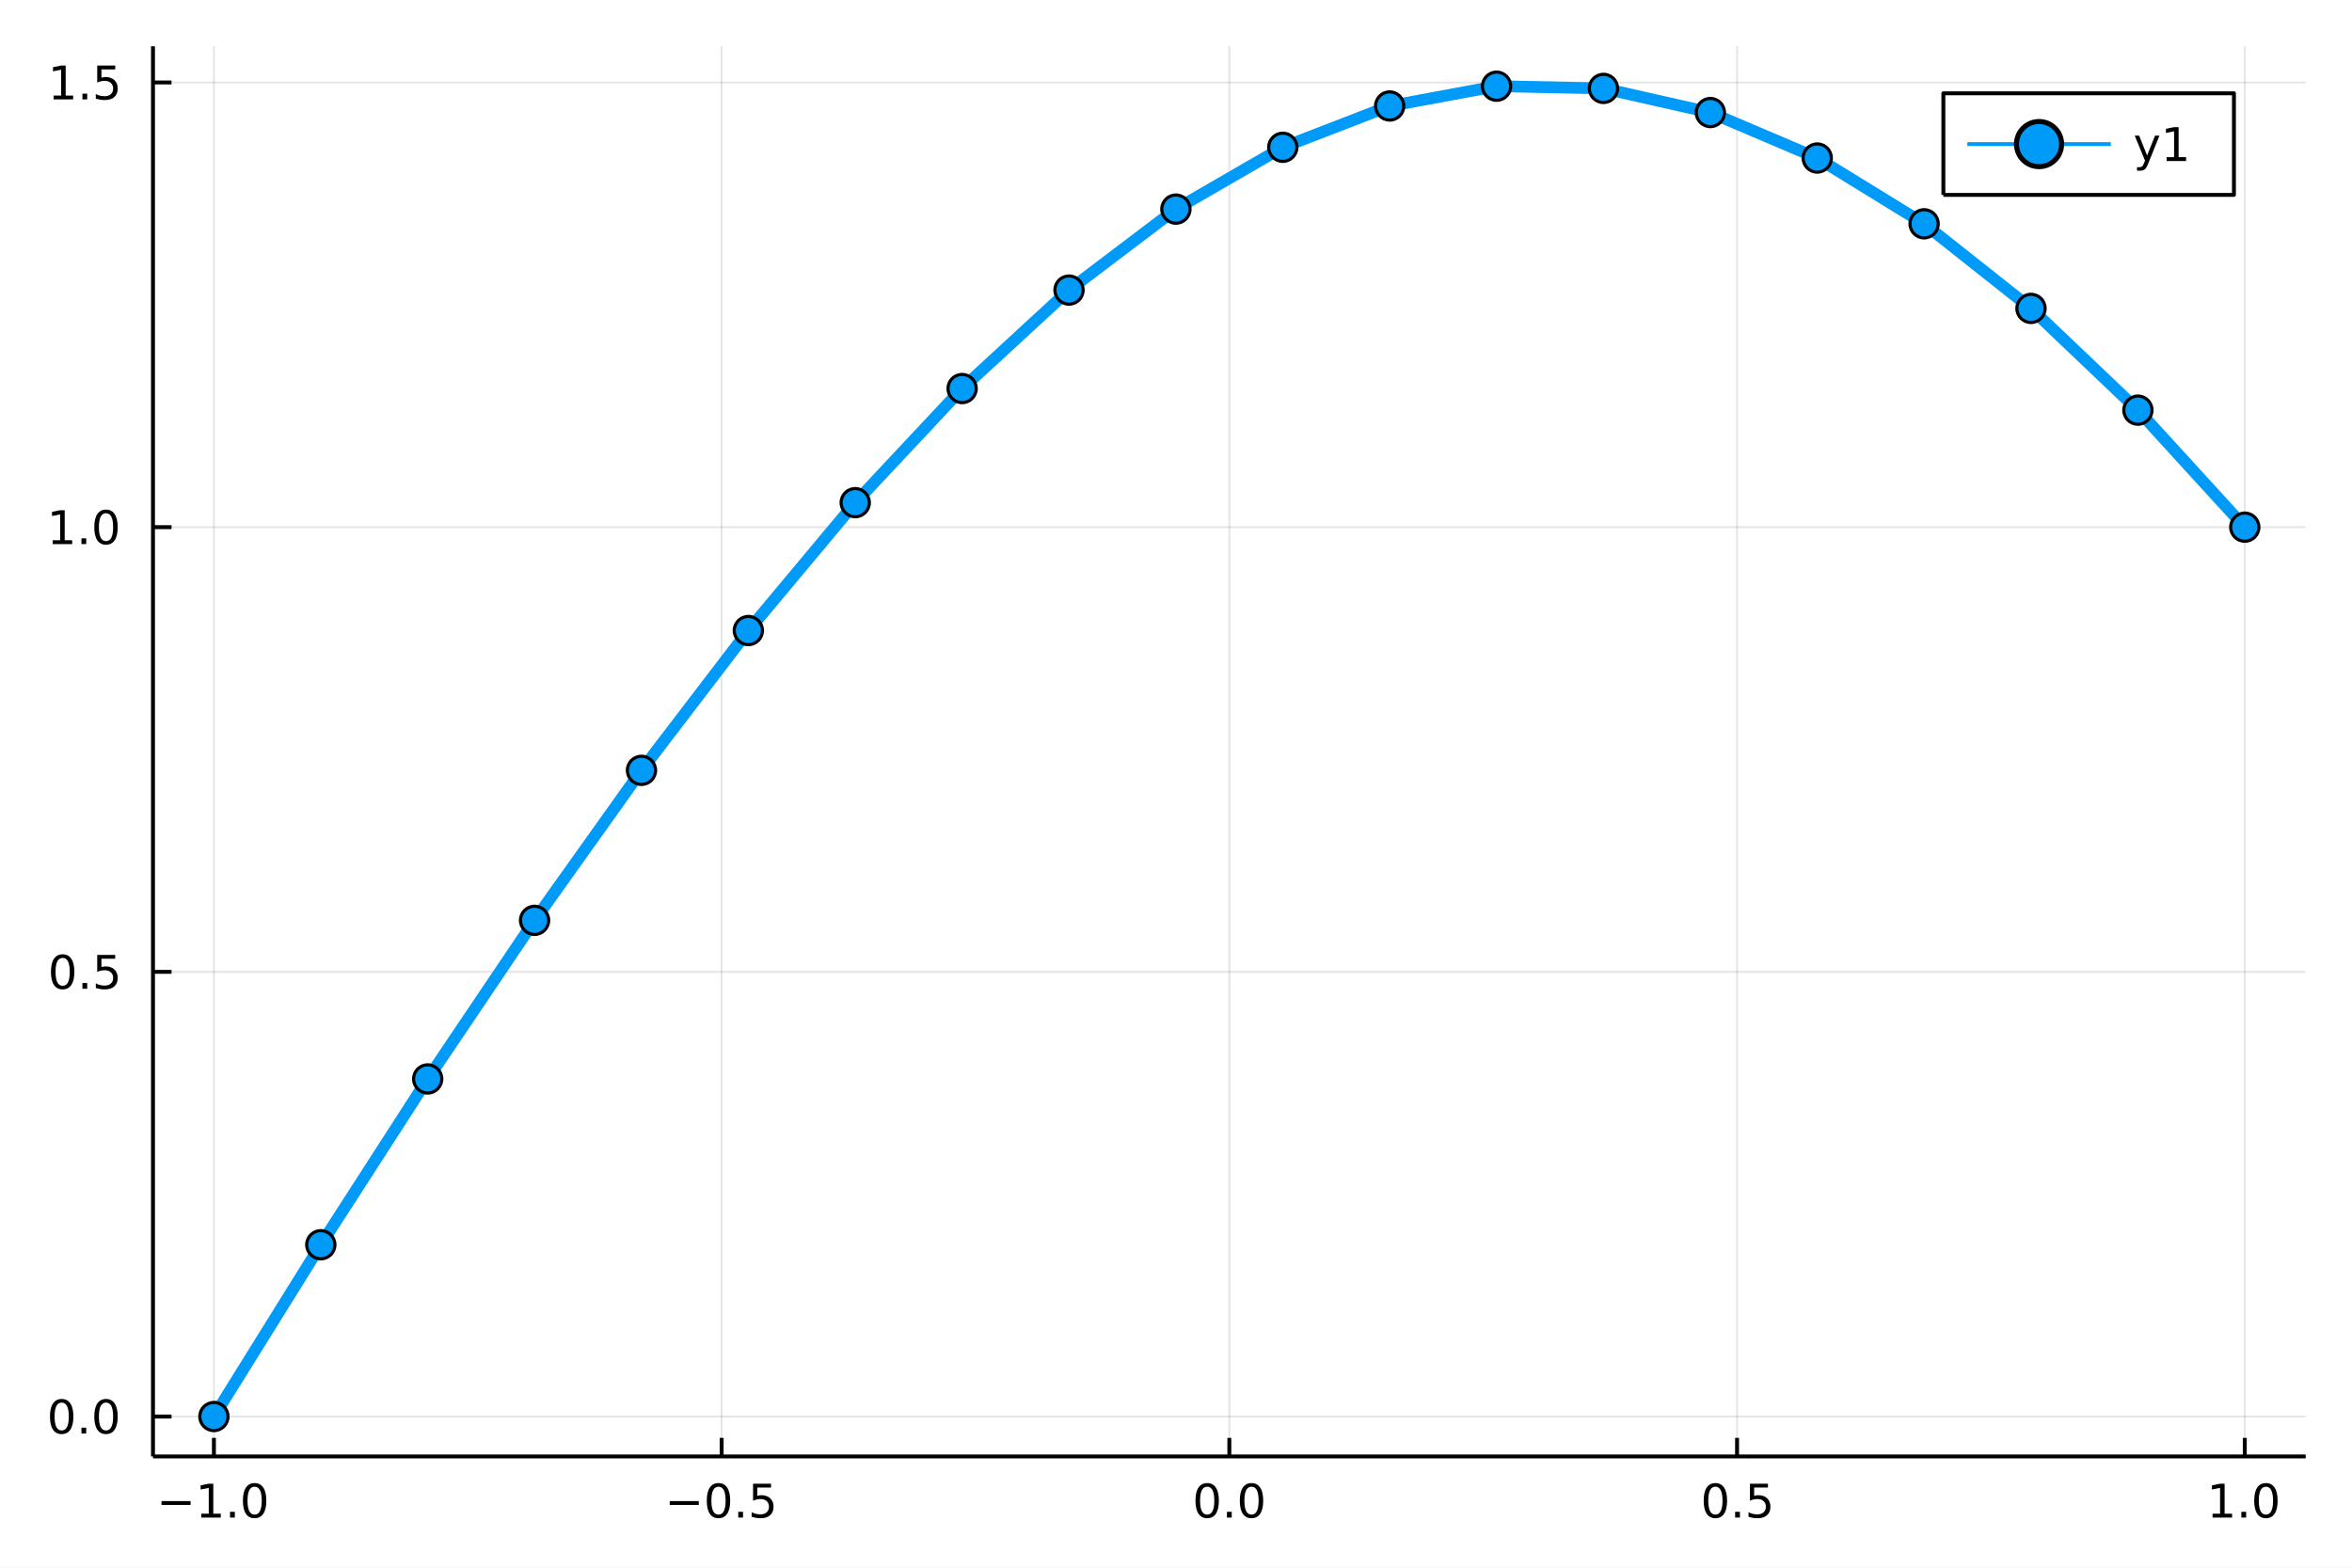
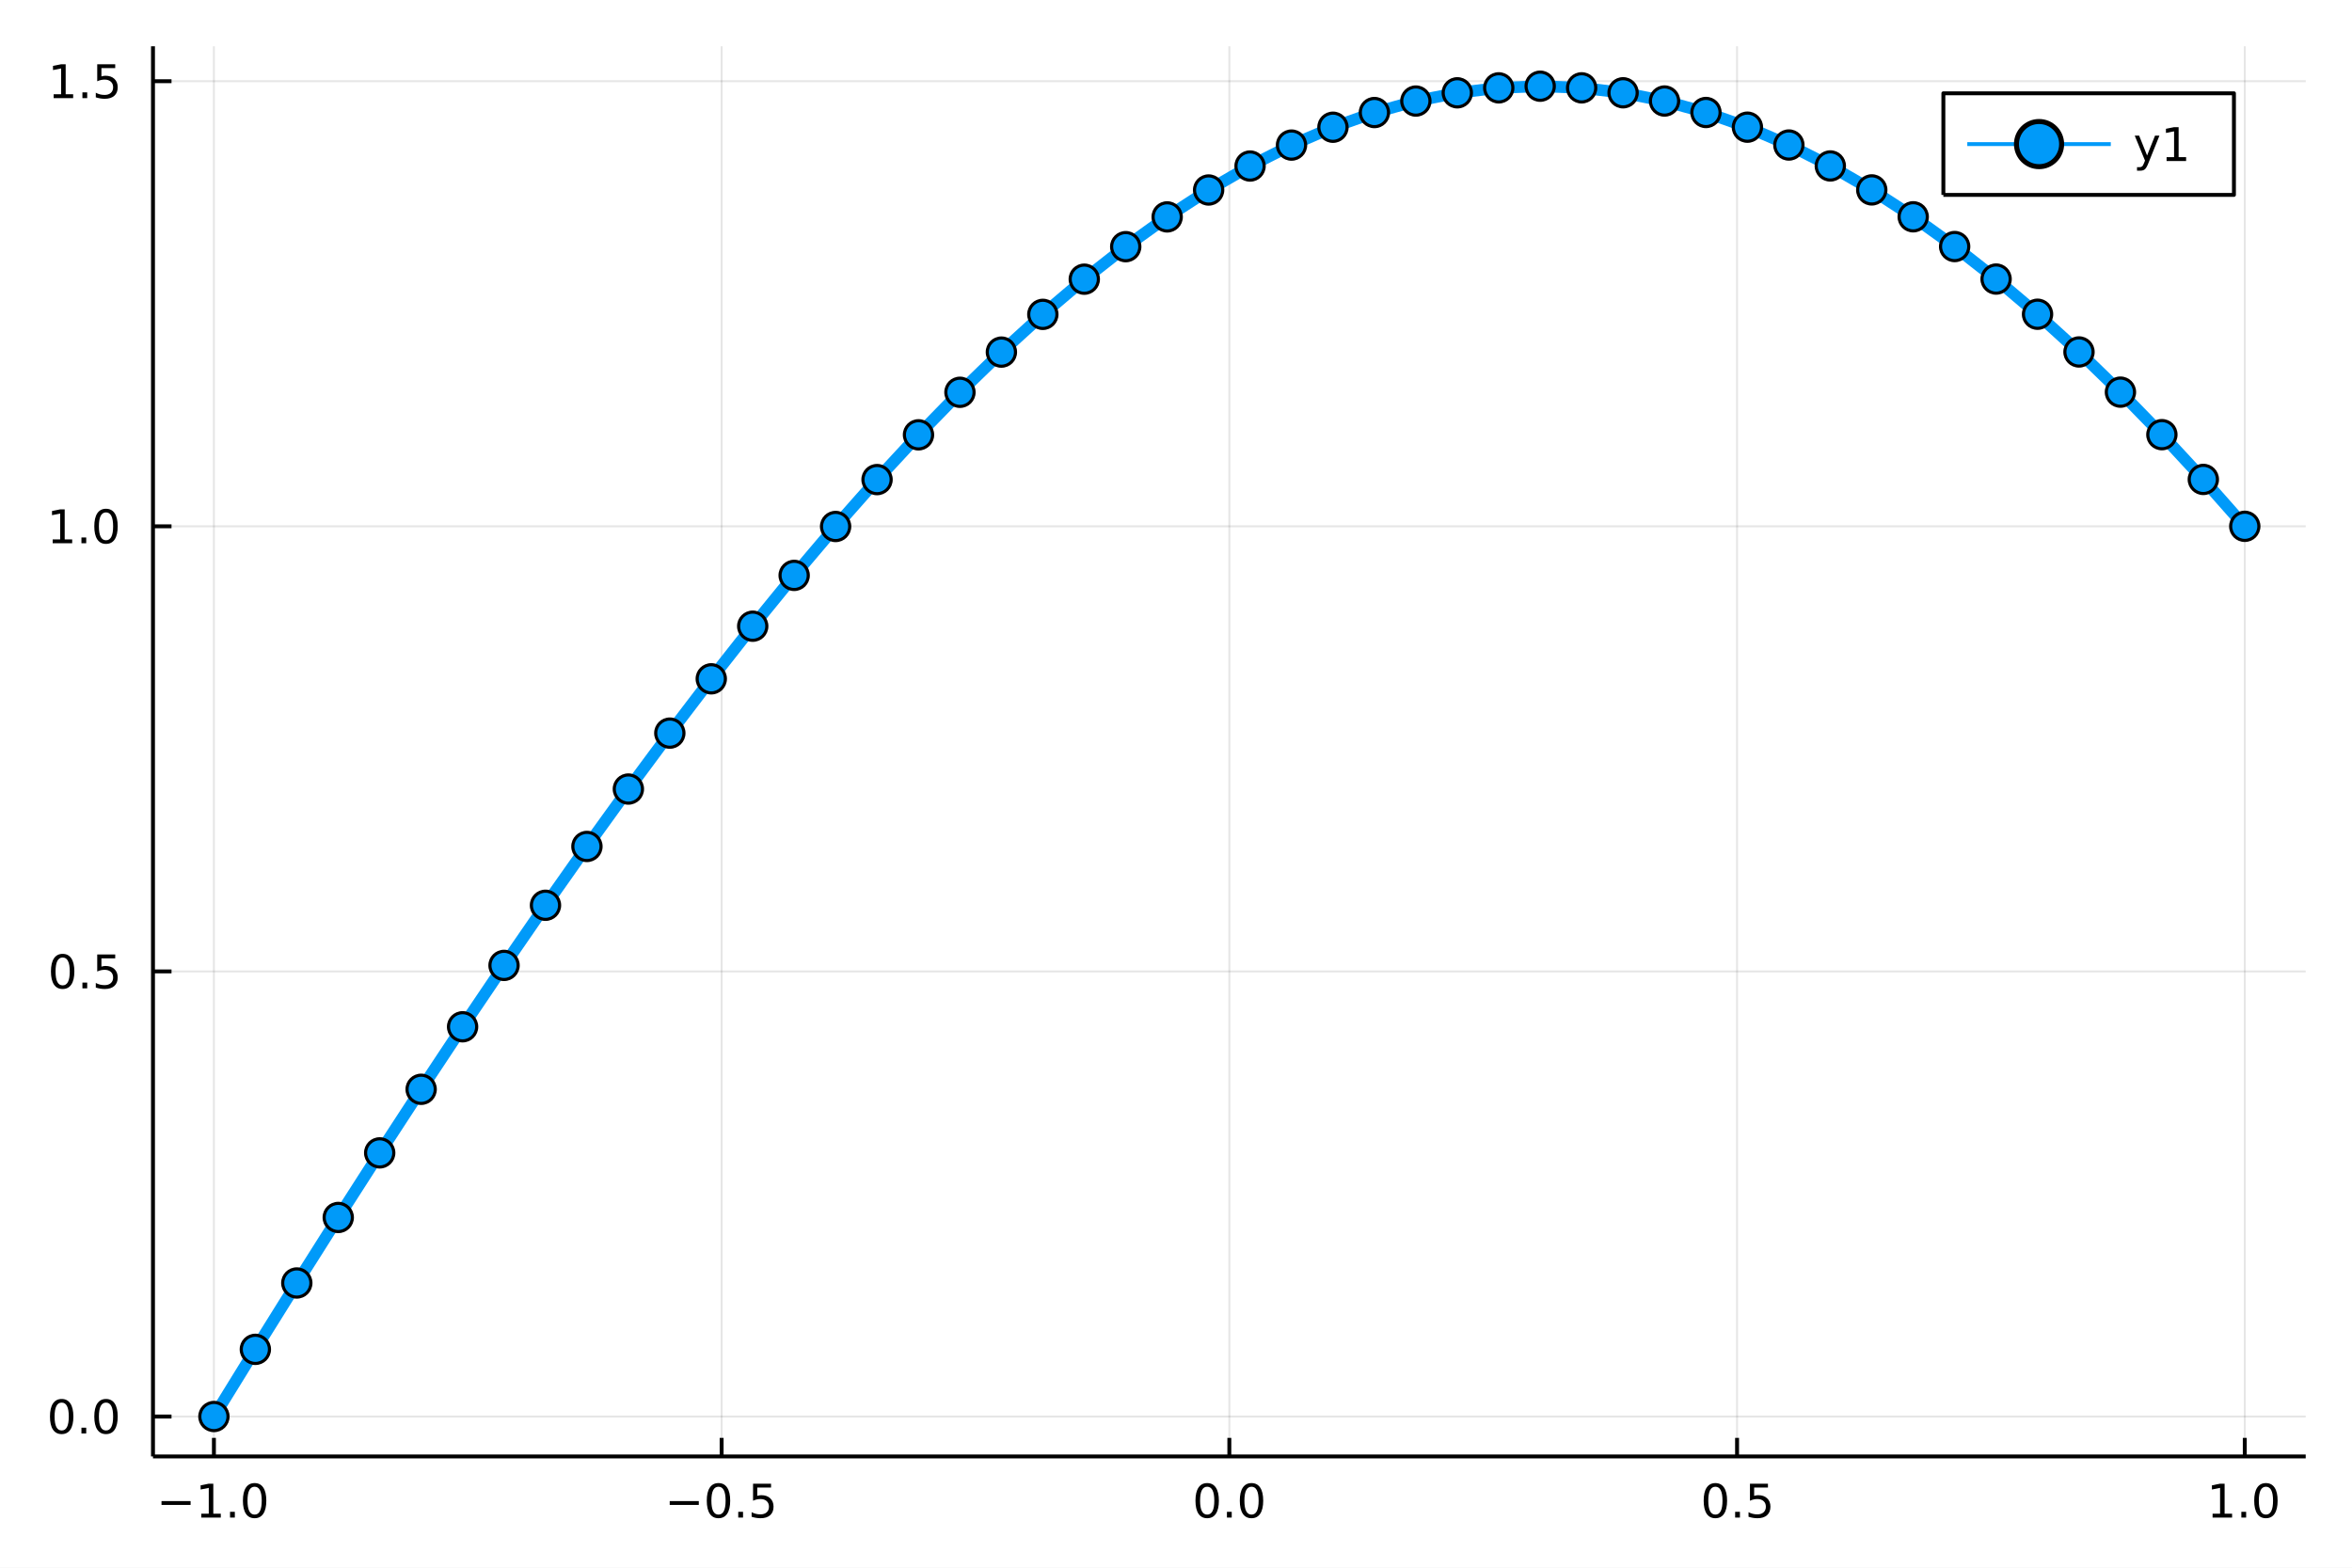
<svg xmlns="http://www.w3.org/2000/svg" width="600" height="400" viewBox="0 0 2400 1600">
  <defs>
    <clipPath id="clip620">
      <rect x="0" y="0" width="2400" height="1600" />
    </clipPath>
  </defs>
  <path clip-path="url(#clip620)" d=" M0 1600 L2400 1600 L2400 0 L0 0  Z   " fill="#ffffff" fill-rule="evenodd" fill-opacity="1" />
  <defs>
    <clipPath id="clip621">
      <rect x="480" y="0" width="1681" height="1600" />
    </clipPath>
  </defs>
  <path clip-path="url(#clip620)" d=" M156.112 1486.45 L2352.76 1486.45 L2352.76 47.244 L156.112 47.244  Z   " fill="#ffffff" fill-rule="evenodd" fill-opacity="1" />
  <defs>
    <clipPath id="clip622">
      <rect x="156" y="47" width="2198" height="1440" />
    </clipPath>
  </defs>
  <polyline clip-path="url(#clip622)" style="stroke:#000000; stroke-linecap:butt; stroke-linejoin:round; stroke-width:2; stroke-opacity:0.1; fill:none" points="   218.281,1486.45 218.281,47.244    " />
  <polyline clip-path="url(#clip622)" style="stroke:#000000; stroke-linecap:butt; stroke-linejoin:round; stroke-width:2; stroke-opacity:0.1; fill:none" points="   736.358,1486.45 736.358,47.244    " />
  <polyline clip-path="url(#clip622)" style="stroke:#000000; stroke-linecap:butt; stroke-linejoin:round; stroke-width:2; stroke-opacity:0.1; fill:none" points="   1254.43,1486.45 1254.43,47.244    " />
  <polyline clip-path="url(#clip622)" style="stroke:#000000; stroke-linecap:butt; stroke-linejoin:round; stroke-width:2; stroke-opacity:0.1; fill:none" points="   1772.51,1486.45 1772.51,47.244    " />
  <polyline clip-path="url(#clip622)" style="stroke:#000000; stroke-linecap:butt; stroke-linejoin:round; stroke-width:2; stroke-opacity:0.1; fill:none" points="   2290.59,1486.45 2290.59,47.244    " />
  <polyline clip-path="url(#clip620)" style="stroke:#000000; stroke-linecap:butt; stroke-linejoin:round; stroke-width:4; stroke-opacity:1; fill:none" points="   156.112,1486.45 2352.76,1486.45    " />
  <polyline clip-path="url(#clip620)" style="stroke:#000000; stroke-linecap:butt; stroke-linejoin:round; stroke-width:4; stroke-opacity:1; fill:none" points="   218.281,1486.45 218.281,1467.55    " />
  <polyline clip-path="url(#clip620)" style="stroke:#000000; stroke-linecap:butt; stroke-linejoin:round; stroke-width:4; stroke-opacity:1; fill:none" points="   736.358,1486.45 736.358,1467.55    " />
  <polyline clip-path="url(#clip620)" style="stroke:#000000; stroke-linecap:butt; stroke-linejoin:round; stroke-width:4; stroke-opacity:1; fill:none" points="   1254.43,1486.45 1254.43,1467.55    " />
  <polyline clip-path="url(#clip620)" style="stroke:#000000; stroke-linecap:butt; stroke-linejoin:round; stroke-width:4; stroke-opacity:1; fill:none" points="   1772.51,1486.45 1772.51,1467.55    " />
  <polyline clip-path="url(#clip620)" style="stroke:#000000; stroke-linecap:butt; stroke-linejoin:round; stroke-width:4; stroke-opacity:1; fill:none" points="   2290.59,1486.45 2290.59,1467.55    " />
  <path clip-path="url(#clip620)" d="M164.809 1532.02 L194.485 1532.02 L194.485 1535.95 L164.809 1535.95 L164.809 1532.02 Z" fill="#000000" fill-rule="evenodd" fill-opacity="1" />
  <path clip-path="url(#clip620)" d="M205.388 1544.91 L213.027 1544.91 L213.027 1518.55 L204.717 1520.21 L204.717 1515.95 L212.98 1514.29 L217.656 1514.29 L217.656 1544.91 L225.295 1544.91 L225.295 1548.85 L205.388 1548.85 L205.388 1544.91 Z" fill="#000000" fill-rule="evenodd" fill-opacity="1" />
  <path clip-path="url(#clip620)" d="M234.74 1542.97 L239.624 1542.97 L239.624 1548.85 L234.74 1548.85 L234.74 1542.97 Z" fill="#000000" fill-rule="evenodd" fill-opacity="1" />
  <path clip-path="url(#clip620)" d="M259.809 1517.37 Q256.198 1517.37 254.369 1520.93 Q252.564 1524.47 252.564 1531.6 Q252.564 1538.71 254.369 1542.27 Q256.198 1545.82 259.809 1545.82 Q263.443 1545.82 265.249 1542.27 Q267.077 1538.71 267.077 1531.6 Q267.077 1524.47 265.249 1520.93 Q263.443 1517.37 259.809 1517.37 M259.809 1513.66 Q265.619 1513.66 268.675 1518.27 Q271.753 1522.85 271.753 1531.6 Q271.753 1540.33 268.675 1544.94 Q265.619 1549.52 259.809 1549.52 Q253.999 1549.52 250.92 1544.94 Q247.864 1540.33 247.864 1531.6 Q247.864 1522.85 250.92 1518.27 Q253.999 1513.66 259.809 1513.66 Z" fill="#000000" fill-rule="evenodd" fill-opacity="1" />
  <path clip-path="url(#clip620)" d="M683.383 1532.02 L713.059 1532.02 L713.059 1535.95 L683.383 1535.95 L683.383 1532.02 Z" fill="#000000" fill-rule="evenodd" fill-opacity="1" />
  <path clip-path="url(#clip620)" d="M733.152 1517.37 Q729.541 1517.37 727.712 1520.93 Q725.906 1524.47 725.906 1531.6 Q725.906 1538.71 727.712 1542.27 Q729.541 1545.82 733.152 1545.82 Q736.786 1545.82 738.591 1542.27 Q740.42 1538.71 740.42 1531.6 Q740.42 1524.47 738.591 1520.93 Q736.786 1517.37 733.152 1517.37 M733.152 1513.66 Q738.962 1513.66 742.017 1518.27 Q745.096 1522.85 745.096 1531.6 Q745.096 1540.33 742.017 1544.94 Q738.962 1549.52 733.152 1549.52 Q727.341 1549.52 724.263 1544.94 Q721.207 1540.33 721.207 1531.6 Q721.207 1522.85 724.263 1518.27 Q727.341 1513.66 733.152 1513.66 Z" fill="#000000" fill-rule="evenodd" fill-opacity="1" />
  <path clip-path="url(#clip620)" d="M753.314 1542.97 L758.198 1542.97 L758.198 1548.85 L753.314 1548.85 L753.314 1542.97 Z" fill="#000000" fill-rule="evenodd" fill-opacity="1" />
  <path clip-path="url(#clip620)" d="M768.429 1514.29 L786.786 1514.29 L786.786 1518.22 L772.712 1518.22 L772.712 1526.7 Q773.73 1526.35 774.749 1526.19 Q775.767 1526 776.786 1526 Q782.573 1526 785.952 1529.17 Q789.332 1532.34 789.332 1537.76 Q789.332 1543.34 785.86 1546.44 Q782.387 1549.52 776.068 1549.52 Q773.892 1549.52 771.624 1549.15 Q769.378 1548.78 766.971 1548.04 L766.971 1543.34 Q769.054 1544.47 771.276 1545.03 Q773.499 1545.58 775.975 1545.58 Q779.98 1545.58 782.318 1543.48 Q784.656 1541.37 784.656 1537.76 Q784.656 1534.15 782.318 1532.04 Q779.98 1529.94 775.975 1529.94 Q774.101 1529.94 772.226 1530.35 Q770.374 1530.77 768.429 1531.65 L768.429 1514.29 Z" fill="#000000" fill-rule="evenodd" fill-opacity="1" />
  <path clip-path="url(#clip620)" d="M1231.82 1517.37 Q1228.21 1517.37 1226.38 1520.93 Q1224.57 1524.47 1224.57 1531.6 Q1224.57 1538.71 1226.38 1542.27 Q1228.21 1545.82 1231.82 1545.82 Q1235.45 1545.82 1237.26 1542.27 Q1239.09 1538.71 1239.09 1531.6 Q1239.09 1524.47 1237.26 1520.93 Q1235.45 1517.37 1231.82 1517.37 M1231.82 1513.66 Q1237.63 1513.66 1240.68 1518.27 Q1243.76 1522.85 1243.76 1531.6 Q1243.76 1540.33 1240.68 1544.94 Q1237.63 1549.52 1231.82 1549.52 Q1226.01 1549.52 1222.93 1544.94 Q1219.87 1540.33 1219.87 1531.6 Q1219.87 1522.85 1222.93 1518.27 Q1226.01 1513.66 1231.82 1513.66 Z" fill="#000000" fill-rule="evenodd" fill-opacity="1" />
  <path clip-path="url(#clip620)" d="M1251.98 1542.97 L1256.86 1542.97 L1256.86 1548.85 L1251.98 1548.85 L1251.98 1542.97 Z" fill="#000000" fill-rule="evenodd" fill-opacity="1" />
  <path clip-path="url(#clip620)" d="M1277.05 1517.37 Q1273.44 1517.37 1271.61 1520.93 Q1269.8 1524.47 1269.8 1531.6 Q1269.8 1538.71 1271.61 1542.27 Q1273.44 1545.82 1277.05 1545.82 Q1280.68 1545.82 1282.49 1542.27 Q1284.32 1538.71 1284.32 1531.6 Q1284.32 1524.47 1282.49 1520.93 Q1280.68 1517.37 1277.05 1517.37 M1277.05 1513.66 Q1282.86 1513.66 1285.92 1518.27 Q1288.99 1522.85 1288.99 1531.6 Q1288.99 1540.33 1285.92 1544.94 Q1282.86 1549.52 1277.05 1549.52 Q1271.24 1549.52 1268.16 1544.94 Q1265.11 1540.33 1265.11 1531.6 Q1265.11 1522.85 1268.16 1518.27 Q1271.24 1513.66 1277.05 1513.66 Z" fill="#000000" fill-rule="evenodd" fill-opacity="1" />
  <path clip-path="url(#clip620)" d="M1750.39 1517.37 Q1746.78 1517.37 1744.95 1520.93 Q1743.15 1524.47 1743.15 1531.6 Q1743.15 1538.71 1744.95 1542.27 Q1746.78 1545.82 1750.39 1545.82 Q1754.03 1545.82 1755.83 1542.27 Q1757.66 1538.71 1757.66 1531.6 Q1757.66 1524.47 1755.83 1520.93 Q1754.03 1517.37 1750.39 1517.37 M1750.39 1513.66 Q1756.2 1513.66 1759.26 1518.27 Q1762.34 1522.85 1762.34 1531.6 Q1762.34 1540.33 1759.26 1544.94 Q1756.2 1549.52 1750.39 1549.52 Q1744.58 1549.52 1741.5 1544.94 Q1738.45 1540.33 1738.45 1531.6 Q1738.45 1522.85 1741.5 1518.27 Q1744.58 1513.66 1750.39 1513.66 Z" fill="#000000" fill-rule="evenodd" fill-opacity="1" />
  <path clip-path="url(#clip620)" d="M1770.55 1542.97 L1775.44 1542.97 L1775.44 1548.85 L1770.55 1548.85 L1770.55 1542.97 Z" fill="#000000" fill-rule="evenodd" fill-opacity="1" />
  <path clip-path="url(#clip620)" d="M1785.67 1514.29 L1804.03 1514.29 L1804.03 1518.22 L1789.95 1518.22 L1789.95 1526.7 Q1790.97 1526.35 1791.99 1526.19 Q1793.01 1526 1794.03 1526 Q1799.81 1526 1803.19 1529.17 Q1806.57 1532.34 1806.57 1537.76 Q1806.57 1543.34 1803.1 1546.44 Q1799.63 1549.52 1793.31 1549.52 Q1791.13 1549.52 1788.86 1549.15 Q1786.62 1548.78 1784.21 1548.04 L1784.21 1543.34 Q1786.3 1544.47 1788.52 1545.03 Q1790.74 1545.58 1793.22 1545.58 Q1797.22 1545.58 1799.56 1543.48 Q1801.9 1541.37 1801.9 1537.76 Q1801.9 1534.15 1799.56 1532.04 Q1797.22 1529.94 1793.22 1529.94 Q1791.34 1529.94 1789.47 1530.35 Q1787.61 1530.77 1785.67 1531.65 L1785.67 1514.29 Z" fill="#000000" fill-rule="evenodd" fill-opacity="1" />
  <path clip-path="url(#clip620)" d="M2257.74 1544.91 L2265.38 1544.91 L2265.38 1518.55 L2257.07 1520.21 L2257.07 1515.95 L2265.33 1514.29 L2270.01 1514.29 L2270.01 1544.91 L2277.65 1544.91 L2277.65 1548.85 L2257.74 1548.85 L2257.74 1544.91 Z" fill="#000000" fill-rule="evenodd" fill-opacity="1" />
  <path clip-path="url(#clip620)" d="M2287.09 1542.97 L2291.98 1542.97 L2291.98 1548.85 L2287.09 1548.85 L2287.09 1542.97 Z" fill="#000000" fill-rule="evenodd" fill-opacity="1" />
  <path clip-path="url(#clip620)" d="M2312.16 1517.37 Q2308.55 1517.37 2306.72 1520.93 Q2304.92 1524.47 2304.92 1531.6 Q2304.92 1538.71 2306.72 1542.27 Q2308.55 1545.82 2312.16 1545.82 Q2315.79 1545.82 2317.6 1542.27 Q2319.43 1538.71 2319.43 1531.6 Q2319.43 1524.47 2317.6 1520.93 Q2315.79 1517.37 2312.16 1517.37 M2312.16 1513.66 Q2317.97 1513.66 2321.03 1518.27 Q2324.11 1522.85 2324.11 1531.6 Q2324.11 1540.33 2321.03 1544.94 Q2317.97 1549.52 2312.16 1549.52 Q2306.35 1549.52 2303.27 1544.94 Q2300.22 1540.33 2300.22 1531.6 Q2300.22 1522.85 2303.27 1518.27 Q2306.35 1513.66 2312.16 1513.66 Z" fill="#000000" fill-rule="evenodd" fill-opacity="1" />
  <polyline clip-path="url(#clip622)" style="stroke:#000000; stroke-linecap:butt; stroke-linejoin:round; stroke-width:2; stroke-opacity:0.1; fill:none" points="   156.112,1445.72 2352.76,1445.72    " />
-   <polyline clip-path="url(#clip622)" style="stroke:#000000; stroke-linecap:butt; stroke-linejoin:round; stroke-width:2; stroke-opacity:0.1; fill:none" points="   156.112,991.868 2352.76,991.868    " />
-   <polyline clip-path="url(#clip622)" style="stroke:#000000; stroke-linecap:butt; stroke-linejoin:round; stroke-width:2; stroke-opacity:0.1; fill:none" points="   156.112,538.021 2352.76,538.021    " />
-   <polyline clip-path="url(#clip622)" style="stroke:#000000; stroke-linecap:butt; stroke-linejoin:round; stroke-width:2; stroke-opacity:0.1; fill:none" points="   156.112,84.174 2352.76,84.174    " />
+   <polyline clip-path="url(#clip622)" style="stroke:#000000; stroke-linecap:butt; stroke-linejoin:round; stroke-width:2; stroke-opacity:0.1; fill:none" points="   156.112,991.436 2352.76,991.436    " />
+   <polyline clip-path="url(#clip622)" style="stroke:#000000; stroke-linecap:butt; stroke-linejoin:round; stroke-width:2; stroke-opacity:0.1; fill:none" points="   156.112,537.157 2352.76,537.157    " />
+   <polyline clip-path="url(#clip622)" style="stroke:#000000; stroke-linecap:butt; stroke-linejoin:round; stroke-width:2; stroke-opacity:0.1; fill:none" points="   156.112,82.878 2352.76,82.878    " />
  <polyline clip-path="url(#clip620)" style="stroke:#000000; stroke-linecap:butt; stroke-linejoin:round; stroke-width:4; stroke-opacity:1; fill:none" points="   156.112,1486.45 156.112,47.244    " />
  <polyline clip-path="url(#clip620)" style="stroke:#000000; stroke-linecap:butt; stroke-linejoin:round; stroke-width:4; stroke-opacity:1; fill:none" points="   156.112,1445.72 175.01,1445.72    " />
-   <polyline clip-path="url(#clip620)" style="stroke:#000000; stroke-linecap:butt; stroke-linejoin:round; stroke-width:4; stroke-opacity:1; fill:none" points="   156.112,991.868 175.01,991.868    " />
-   <polyline clip-path="url(#clip620)" style="stroke:#000000; stroke-linecap:butt; stroke-linejoin:round; stroke-width:4; stroke-opacity:1; fill:none" points="   156.112,538.021 175.01,538.021    " />
-   <polyline clip-path="url(#clip620)" style="stroke:#000000; stroke-linecap:butt; stroke-linejoin:round; stroke-width:4; stroke-opacity:1; fill:none" points="   156.112,84.174 175.01,84.174    " />
+   <polyline clip-path="url(#clip620)" style="stroke:#000000; stroke-linecap:butt; stroke-linejoin:round; stroke-width:4; stroke-opacity:1; fill:none" points="   156.112,991.436 175.01,991.436    " />
+   <polyline clip-path="url(#clip620)" style="stroke:#000000; stroke-linecap:butt; stroke-linejoin:round; stroke-width:4; stroke-opacity:1; fill:none" points="   156.112,537.157 175.01,537.157    " />
+   <polyline clip-path="url(#clip620)" style="stroke:#000000; stroke-linecap:butt; stroke-linejoin:round; stroke-width:4; stroke-opacity:1; fill:none" points="   156.112,82.878 175.01,82.878    " />
  <path clip-path="url(#clip620)" d="M62.937 1431.51 Q59.325 1431.51 57.497 1435.08 Q55.691 1438.62 55.691 1445.75 Q55.691 1452.86 57.497 1456.42 Q59.325 1459.96 62.937 1459.96 Q66.571 1459.96 68.376 1456.42 Q70.205 1452.86 70.205 1445.75 Q70.205 1438.62 68.376 1435.08 Q66.571 1431.51 62.937 1431.51 M62.937 1427.81 Q68.747 1427.81 71.802 1432.42 Q74.881 1437 74.881 1445.75 Q74.881 1454.48 71.802 1459.08 Q68.747 1463.67 62.937 1463.67 Q57.126 1463.67 54.048 1459.08 Q50.992 1454.48 50.992 1445.75 Q50.992 1437 54.048 1432.42 Q57.126 1427.81 62.937 1427.81 Z" fill="#000000" fill-rule="evenodd" fill-opacity="1" />
  <path clip-path="url(#clip620)" d="M83.098 1457.12 L87.983 1457.12 L87.983 1463 L83.098 1463 L83.098 1457.12 Z" fill="#000000" fill-rule="evenodd" fill-opacity="1" />
  <path clip-path="url(#clip620)" d="M108.168 1431.51 Q104.557 1431.51 102.728 1435.08 Q100.922 1438.62 100.922 1445.75 Q100.922 1452.86 102.728 1456.42 Q104.557 1459.96 108.168 1459.96 Q111.802 1459.96 113.608 1456.42 Q115.436 1452.86 115.436 1445.75 Q115.436 1438.62 113.608 1435.08 Q111.802 1431.51 108.168 1431.51 M108.168 1427.81 Q113.978 1427.81 117.033 1432.42 Q120.112 1437 120.112 1445.75 Q120.112 1454.48 117.033 1459.08 Q113.978 1463.67 108.168 1463.67 Q102.358 1463.67 99.279 1459.08 Q96.223 1454.48 96.223 1445.75 Q96.223 1437 99.279 1432.42 Q102.358 1427.81 108.168 1427.81 Z" fill="#000000" fill-rule="evenodd" fill-opacity="1" />
-   <path clip-path="url(#clip620)" d="M63.932 977.667 Q60.321 977.667 58.492 981.232 Q56.687 984.773 56.687 991.903 Q56.687 999.009 58.492 1002.57 Q60.321 1006.12 63.932 1006.12 Q67.566 1006.12 69.372 1002.57 Q71.2 999.009 71.2 991.903 Q71.2 984.773 69.372 981.232 Q67.566 977.667 63.932 977.667 M63.932 973.963 Q69.742 973.963 72.798 978.57 Q75.876 983.153 75.876 991.903 Q75.876 1000.63 72.798 1005.24 Q69.742 1009.82 63.932 1009.82 Q58.122 1009.82 55.043 1005.24 Q51.987 1000.63 51.987 991.903 Q51.987 983.153 55.043 978.57 Q58.122 973.963 63.932 973.963 Z" fill="#000000" fill-rule="evenodd" fill-opacity="1" />
-   <path clip-path="url(#clip620)" d="M84.094 1003.27 L88.978 1003.27 L88.978 1009.15 L84.094 1009.15 L84.094 1003.27 Z" fill="#000000" fill-rule="evenodd" fill-opacity="1" />
-   <path clip-path="url(#clip620)" d="M99.21 974.588 L117.566 974.588 L117.566 978.523 L103.492 978.523 L103.492 986.996 Q104.51 986.648 105.529 986.486 Q106.547 986.301 107.566 986.301 Q113.353 986.301 116.733 989.473 Q120.112 992.644 120.112 998.06 Q120.112 1003.64 116.64 1006.74 Q113.168 1009.82 106.848 1009.82 Q104.672 1009.82 102.404 1009.45 Q100.159 1009.08 97.751 1008.34 L97.751 1003.64 Q99.835 1004.77 102.057 1005.33 Q104.279 1005.88 106.756 1005.88 Q110.76 1005.88 113.098 1003.78 Q115.436 1001.67 115.436 998.06 Q115.436 994.449 113.098 992.343 Q110.76 990.236 106.756 990.236 Q104.881 990.236 103.006 990.653 Q101.154 991.07 99.21 991.949 L99.21 974.588 Z" fill="#000000" fill-rule="evenodd" fill-opacity="1" />
-   <path clip-path="url(#clip620)" d="M53.747 551.366 L61.386 551.366 L61.386 525 L53.075 526.667 L53.075 522.408 L61.339 520.741 L66.015 520.741 L66.015 551.366 L73.654 551.366 L73.654 555.301 L53.747 555.301 L53.747 551.366 Z" fill="#000000" fill-rule="evenodd" fill-opacity="1" />
-   <path clip-path="url(#clip620)" d="M83.098 549.421 L87.983 549.421 L87.983 555.301 L83.098 555.301 L83.098 549.421 Z" fill="#000000" fill-rule="evenodd" fill-opacity="1" />
-   <path clip-path="url(#clip620)" d="M108.168 523.82 Q104.557 523.82 102.728 527.384 Q100.922 530.926 100.922 538.056 Q100.922 545.162 102.728 548.727 Q104.557 552.269 108.168 552.269 Q111.802 552.269 113.608 548.727 Q115.436 545.162 115.436 538.056 Q115.436 530.926 113.608 527.384 Q111.802 523.82 108.168 523.82 M108.168 520.116 Q113.978 520.116 117.033 524.722 Q120.112 529.306 120.112 538.056 Q120.112 546.782 117.033 551.389 Q113.978 555.972 108.168 555.972 Q102.358 555.972 99.279 551.389 Q96.223 546.782 96.223 538.056 Q96.223 529.306 99.279 524.722 Q102.358 520.116 108.168 520.116 Z" fill="#000000" fill-rule="evenodd" fill-opacity="1" />
-   <path clip-path="url(#clip620)" d="M54.742 97.518 L62.381 97.518 L62.381 71.153 L54.071 72.82 L54.071 68.56 L62.335 66.894 L67.011 66.894 L67.011 97.518 L74.649 97.518 L74.649 101.454 L54.742 101.454 L54.742 97.518 Z" fill="#000000" fill-rule="evenodd" fill-opacity="1" />
-   <path clip-path="url(#clip620)" d="M84.094 95.574 L88.978 95.574 L88.978 101.454 L84.094 101.454 L84.094 95.574 Z" fill="#000000" fill-rule="evenodd" fill-opacity="1" />
-   <path clip-path="url(#clip620)" d="M99.21 66.894 L117.566 66.894 L117.566 70.829 L103.492 70.829 L103.492 79.301 Q104.51 78.954 105.529 78.792 Q106.547 78.606 107.566 78.606 Q113.353 78.606 116.733 81.778 Q120.112 84.949 120.112 90.366 Q120.112 95.944 116.64 99.046 Q113.168 102.125 106.848 102.125 Q104.672 102.125 102.404 101.755 Q100.159 101.384 97.751 100.643 L97.751 95.944 Q99.835 97.079 102.057 97.634 Q104.279 98.19 106.756 98.19 Q110.76 98.19 113.098 96.083 Q115.436 93.977 115.436 90.366 Q115.436 86.755 113.098 84.648 Q110.76 82.542 106.756 82.542 Q104.881 82.542 103.006 82.958 Q101.154 83.375 99.21 84.255 L99.21 66.894 Z" fill="#000000" fill-rule="evenodd" fill-opacity="1" />
-   <polyline clip-path="url(#clip622)" style="stroke:#009af9; stroke-linecap:butt; stroke-linejoin:round; stroke-width:12; stroke-opacity:1; fill:none" points="   218.281,1445.72 327.35,1270.39 436.419,1101.17 545.487,939.302 654.556,786.216 763.625,643.53 872.694,513.014 981.762,396.549 1090.83,296.059 1199.9,213.414    1308.97,150.316 1418.04,108.171 1527.11,87.976 1636.17,90.224 1745.24,114.86 1854.31,161.284 1963.38,228.41 2072.45,314.762 2181.52,418.596 2290.59,538.021       " />
+   <path clip-path="url(#clip620)" d="M63.932 977.235 Q60.321 977.235 58.492 980.8 Q56.687 984.341 56.687 991.471 Q56.687 998.577 58.492 1002.14 Q60.321 1005.68 63.932 1005.68 Q67.566 1005.68 69.372 1002.14 Q71.2 998.577 71.2 991.471 Q71.2 984.341 69.372 980.8 Q67.566 977.235 63.932 977.235 M63.932 973.531 Q69.742 973.531 72.798 978.138 Q75.876 982.721 75.876 991.471 Q75.876 1000.2 72.798 1004.8 Q69.742 1009.39 63.932 1009.39 Q58.122 1009.39 55.043 1004.8 Q51.987 1000.2 51.987 991.471 Q51.987 982.721 55.043 978.138 Q58.122 973.531 63.932 973.531 Z" fill="#000000" fill-rule="evenodd" fill-opacity="1" />
+   <path clip-path="url(#clip620)" d="M84.094 1002.84 L88.978 1002.84 L88.978 1008.72 L84.094 1008.72 L84.094 1002.84 Z" fill="#000000" fill-rule="evenodd" fill-opacity="1" />
+   <path clip-path="url(#clip620)" d="M99.21 974.156 L117.566 974.156 L117.566 978.091 L103.492 978.091 L103.492 986.564 Q104.51 986.216 105.529 986.054 Q106.547 985.869 107.566 985.869 Q113.353 985.869 116.733 989.041 Q120.112 992.212 120.112 997.628 Q120.112 1003.21 116.64 1006.31 Q113.168 1009.39 106.848 1009.39 Q104.672 1009.39 102.404 1009.02 Q100.159 1008.65 97.751 1007.91 L97.751 1003.21 Q99.835 1004.34 102.057 1004.9 Q104.279 1005.45 106.756 1005.45 Q110.76 1005.45 113.098 1003.35 Q115.436 1001.24 115.436 997.628 Q115.436 994.017 113.098 991.911 Q110.76 989.804 106.756 989.804 Q104.881 989.804 103.006 990.221 Q101.154 990.638 99.21 991.517 L99.21 974.156 Z" fill="#000000" fill-rule="evenodd" fill-opacity="1" />
+   <path clip-path="url(#clip620)" d="M53.747 550.502 L61.386 550.502 L61.386 524.136 L53.075 525.803 L53.075 521.544 L61.339 519.877 L66.015 519.877 L66.015 550.502 L73.654 550.502 L73.654 554.437 L53.747 554.437 L53.747 550.502 Z" fill="#000000" fill-rule="evenodd" fill-opacity="1" />
+   <path clip-path="url(#clip620)" d="M83.098 548.557 L87.983 548.557 L87.983 554.437 L83.098 554.437 L83.098 548.557 Z" fill="#000000" fill-rule="evenodd" fill-opacity="1" />
+   <path clip-path="url(#clip620)" d="M108.168 522.956 Q104.557 522.956 102.728 526.52 Q100.922 530.062 100.922 537.192 Q100.922 544.298 102.728 547.863 Q104.557 551.405 108.168 551.405 Q111.802 551.405 113.608 547.863 Q115.436 544.298 115.436 537.192 Q115.436 530.062 113.608 526.52 Q111.802 522.956 108.168 522.956 M108.168 519.252 Q113.978 519.252 117.033 523.858 Q120.112 528.442 120.112 537.192 Q120.112 545.919 117.033 550.525 Q113.978 555.108 108.168 555.108 Q102.358 555.108 99.279 550.525 Q96.223 545.919 96.223 537.192 Q96.223 528.442 99.279 523.858 Q102.358 519.252 108.168 519.252 Z" fill="#000000" fill-rule="evenodd" fill-opacity="1" />
+   <path clip-path="url(#clip620)" d="M54.742 96.222 L62.381 96.222 L62.381 69.857 L54.071 71.523 L54.071 67.264 L62.335 65.598 L67.011 65.598 L67.011 96.222 L74.649 96.222 L74.649 100.158 L54.742 100.158 L54.742 96.222 Z" fill="#000000" fill-rule="evenodd" fill-opacity="1" />
+   <path clip-path="url(#clip620)" d="M84.094 94.278 L88.978 94.278 L88.978 100.158 L84.094 100.158 L84.094 94.278 Z" fill="#000000" fill-rule="evenodd" fill-opacity="1" />
+   <path clip-path="url(#clip620)" d="M99.21 65.598 L117.566 65.598 L117.566 69.533 L103.492 69.533 L103.492 78.005 Q104.51 77.658 105.529 77.496 Q106.547 77.311 107.566 77.311 Q113.353 77.311 116.733 80.482 Q120.112 83.653 120.112 89.07 Q120.112 94.648 116.64 97.75 Q113.168 100.829 106.848 100.829 Q104.672 100.829 102.404 100.459 Q100.159 100.088 97.751 99.347 L97.751 94.648 Q99.835 95.783 102.057 96.338 Q104.279 96.894 106.756 96.894 Q110.76 96.894 113.098 94.787 Q115.436 92.681 115.436 89.07 Q115.436 85.459 113.098 83.352 Q110.76 81.246 106.756 81.246 Q104.881 81.246 103.006 81.662 Q101.154 82.079 99.21 82.959 L99.21 65.598 Z" fill="#000000" fill-rule="evenodd" fill-opacity="1" />
+   <polyline clip-path="url(#clip622)" style="stroke:#009af9; stroke-linecap:butt; stroke-linejoin:round; stroke-width:12; stroke-opacity:1; fill:none" points="   218.281,1445.72 260.573,1377.16 302.865,1309.42 345.157,1242.56 387.449,1176.64 429.741,1111.75 472.033,1047.94 514.325,985.309 556.617,923.934 598.909,863.903    641.201,805.307 683.493,748.243 725.785,692.81 768.077,639.11 810.369,587.248 852.661,537.334 894.952,489.477 937.244,443.788 979.536,400.378 1021.83,359.36    1064.12,320.844 1106.41,284.938 1148.7,251.748 1191,221.374 1233.29,193.913 1275.58,169.453 1317.87,148.077 1360.16,129.857 1402.46,114.859 1444.75,103.135    1487.04,94.728 1529.33,89.669 1571.62,87.976 1613.92,89.657 1656.21,94.704 1698.5,103.098 1740.79,114.81 1783.08,129.797 1825.38,148.005 1867.67,169.37    1909.96,193.819 1952.25,221.27 1994.54,251.633 2036.84,284.813 2079.13,320.709 2121.42,359.216 2163.71,400.225 2206,443.626 2248.29,489.307 2290.59,537.157       " />
  <circle clip-path="url(#clip622)" cx="218.281" cy="1445.72" r="14.4" fill="#009af9" fill-rule="evenodd" fill-opacity="1" stroke="#000000" stroke-opacity="1" stroke-width="3.2" />
-   <circle clip-path="url(#clip622)" cx="327.35" cy="1270.39" r="14.4" fill="#009af9" fill-rule="evenodd" fill-opacity="1" stroke="#000000" stroke-opacity="1" stroke-width="3.2" />
-   <circle clip-path="url(#clip622)" cx="436.419" cy="1101.17" r="14.4" fill="#009af9" fill-rule="evenodd" fill-opacity="1" stroke="#000000" stroke-opacity="1" stroke-width="3.2" />
-   <circle clip-path="url(#clip622)" cx="545.487" cy="939.302" r="14.4" fill="#009af9" fill-rule="evenodd" fill-opacity="1" stroke="#000000" stroke-opacity="1" stroke-width="3.2" />
-   <circle clip-path="url(#clip622)" cx="654.556" cy="786.216" r="14.4" fill="#009af9" fill-rule="evenodd" fill-opacity="1" stroke="#000000" stroke-opacity="1" stroke-width="3.2" />
-   <circle clip-path="url(#clip622)" cx="763.625" cy="643.53" r="14.4" fill="#009af9" fill-rule="evenodd" fill-opacity="1" stroke="#000000" stroke-opacity="1" stroke-width="3.2" />
-   <circle clip-path="url(#clip622)" cx="872.694" cy="513.014" r="14.4" fill="#009af9" fill-rule="evenodd" fill-opacity="1" stroke="#000000" stroke-opacity="1" stroke-width="3.2" />
-   <circle clip-path="url(#clip622)" cx="981.762" cy="396.549" r="14.4" fill="#009af9" fill-rule="evenodd" fill-opacity="1" stroke="#000000" stroke-opacity="1" stroke-width="3.2" />
-   <circle clip-path="url(#clip622)" cx="1090.83" cy="296.059" r="14.4" fill="#009af9" fill-rule="evenodd" fill-opacity="1" stroke="#000000" stroke-opacity="1" stroke-width="3.2" />
-   <circle clip-path="url(#clip622)" cx="1199.9" cy="213.414" r="14.4" fill="#009af9" fill-rule="evenodd" fill-opacity="1" stroke="#000000" stroke-opacity="1" stroke-width="3.2" />
-   <circle clip-path="url(#clip622)" cx="1308.97" cy="150.316" r="14.4" fill="#009af9" fill-rule="evenodd" fill-opacity="1" stroke="#000000" stroke-opacity="1" stroke-width="3.2" />
-   <circle clip-path="url(#clip622)" cx="1418.04" cy="108.171" r="14.4" fill="#009af9" fill-rule="evenodd" fill-opacity="1" stroke="#000000" stroke-opacity="1" stroke-width="3.2" />
-   <circle clip-path="url(#clip622)" cx="1527.11" cy="87.976" r="14.4" fill="#009af9" fill-rule="evenodd" fill-opacity="1" stroke="#000000" stroke-opacity="1" stroke-width="3.2" />
-   <circle clip-path="url(#clip622)" cx="1636.17" cy="90.224" r="14.4" fill="#009af9" fill-rule="evenodd" fill-opacity="1" stroke="#000000" stroke-opacity="1" stroke-width="3.2" />
-   <circle clip-path="url(#clip622)" cx="1745.24" cy="114.86" r="14.4" fill="#009af9" fill-rule="evenodd" fill-opacity="1" stroke="#000000" stroke-opacity="1" stroke-width="3.2" />
-   <circle clip-path="url(#clip622)" cx="1854.31" cy="161.284" r="14.4" fill="#009af9" fill-rule="evenodd" fill-opacity="1" stroke="#000000" stroke-opacity="1" stroke-width="3.2" />
-   <circle clip-path="url(#clip622)" cx="1963.38" cy="228.41" r="14.4" fill="#009af9" fill-rule="evenodd" fill-opacity="1" stroke="#000000" stroke-opacity="1" stroke-width="3.2" />
-   <circle clip-path="url(#clip622)" cx="2072.45" cy="314.762" r="14.4" fill="#009af9" fill-rule="evenodd" fill-opacity="1" stroke="#000000" stroke-opacity="1" stroke-width="3.2" />
-   <circle clip-path="url(#clip622)" cx="2181.52" cy="418.596" r="14.4" fill="#009af9" fill-rule="evenodd" fill-opacity="1" stroke="#000000" stroke-opacity="1" stroke-width="3.2" />
-   <circle clip-path="url(#clip622)" cx="2290.59" cy="538.021" r="14.4" fill="#009af9" fill-rule="evenodd" fill-opacity="1" stroke="#000000" stroke-opacity="1" stroke-width="3.2" />
+   <circle clip-path="url(#clip622)" cx="260.573" cy="1377.16" r="14.4" fill="#009af9" fill-rule="evenodd" fill-opacity="1" stroke="#000000" stroke-opacity="1" stroke-width="3.2" />
+   <circle clip-path="url(#clip622)" cx="302.865" cy="1309.42" r="14.4" fill="#009af9" fill-rule="evenodd" fill-opacity="1" stroke="#000000" stroke-opacity="1" stroke-width="3.2" />
+   <circle clip-path="url(#clip622)" cx="345.157" cy="1242.56" r="14.4" fill="#009af9" fill-rule="evenodd" fill-opacity="1" stroke="#000000" stroke-opacity="1" stroke-width="3.2" />
+   <circle clip-path="url(#clip622)" cx="387.449" cy="1176.64" r="14.4" fill="#009af9" fill-rule="evenodd" fill-opacity="1" stroke="#000000" stroke-opacity="1" stroke-width="3.2" />
+   <circle clip-path="url(#clip622)" cx="429.741" cy="1111.75" r="14.4" fill="#009af9" fill-rule="evenodd" fill-opacity="1" stroke="#000000" stroke-opacity="1" stroke-width="3.2" />
+   <circle clip-path="url(#clip622)" cx="472.033" cy="1047.94" r="14.4" fill="#009af9" fill-rule="evenodd" fill-opacity="1" stroke="#000000" stroke-opacity="1" stroke-width="3.2" />
+   <circle clip-path="url(#clip622)" cx="514.325" cy="985.309" r="14.4" fill="#009af9" fill-rule="evenodd" fill-opacity="1" stroke="#000000" stroke-opacity="1" stroke-width="3.2" />
+   <circle clip-path="url(#clip622)" cx="556.617" cy="923.934" r="14.4" fill="#009af9" fill-rule="evenodd" fill-opacity="1" stroke="#000000" stroke-opacity="1" stroke-width="3.2" />
+   <circle clip-path="url(#clip622)" cx="598.909" cy="863.903" r="14.4" fill="#009af9" fill-rule="evenodd" fill-opacity="1" stroke="#000000" stroke-opacity="1" stroke-width="3.2" />
+   <circle clip-path="url(#clip622)" cx="641.201" cy="805.307" r="14.4" fill="#009af9" fill-rule="evenodd" fill-opacity="1" stroke="#000000" stroke-opacity="1" stroke-width="3.2" />
+   <circle clip-path="url(#clip622)" cx="683.493" cy="748.243" r="14.4" fill="#009af9" fill-rule="evenodd" fill-opacity="1" stroke="#000000" stroke-opacity="1" stroke-width="3.2" />
+   <circle clip-path="url(#clip622)" cx="725.785" cy="692.81" r="14.4" fill="#009af9" fill-rule="evenodd" fill-opacity="1" stroke="#000000" stroke-opacity="1" stroke-width="3.2" />
+   <circle clip-path="url(#clip622)" cx="768.077" cy="639.11" r="14.4" fill="#009af9" fill-rule="evenodd" fill-opacity="1" stroke="#000000" stroke-opacity="1" stroke-width="3.2" />
+   <circle clip-path="url(#clip622)" cx="810.369" cy="587.248" r="14.4" fill="#009af9" fill-rule="evenodd" fill-opacity="1" stroke="#000000" stroke-opacity="1" stroke-width="3.2" />
+   <circle clip-path="url(#clip622)" cx="852.661" cy="537.334" r="14.4" fill="#009af9" fill-rule="evenodd" fill-opacity="1" stroke="#000000" stroke-opacity="1" stroke-width="3.2" />
+   <circle clip-path="url(#clip622)" cx="894.952" cy="489.477" r="14.4" fill="#009af9" fill-rule="evenodd" fill-opacity="1" stroke="#000000" stroke-opacity="1" stroke-width="3.2" />
+   <circle clip-path="url(#clip622)" cx="937.244" cy="443.788" r="14.4" fill="#009af9" fill-rule="evenodd" fill-opacity="1" stroke="#000000" stroke-opacity="1" stroke-width="3.2" />
+   <circle clip-path="url(#clip622)" cx="979.536" cy="400.378" r="14.4" fill="#009af9" fill-rule="evenodd" fill-opacity="1" stroke="#000000" stroke-opacity="1" stroke-width="3.2" />
+   <circle clip-path="url(#clip622)" cx="1021.83" cy="359.36" r="14.4" fill="#009af9" fill-rule="evenodd" fill-opacity="1" stroke="#000000" stroke-opacity="1" stroke-width="3.2" />
+   <circle clip-path="url(#clip622)" cx="1064.12" cy="320.844" r="14.4" fill="#009af9" fill-rule="evenodd" fill-opacity="1" stroke="#000000" stroke-opacity="1" stroke-width="3.2" />
+   <circle clip-path="url(#clip622)" cx="1106.41" cy="284.938" r="14.4" fill="#009af9" fill-rule="evenodd" fill-opacity="1" stroke="#000000" stroke-opacity="1" stroke-width="3.2" />
+   <circle clip-path="url(#clip622)" cx="1148.7" cy="251.748" r="14.4" fill="#009af9" fill-rule="evenodd" fill-opacity="1" stroke="#000000" stroke-opacity="1" stroke-width="3.2" />
+   <circle clip-path="url(#clip622)" cx="1191" cy="221.374" r="14.4" fill="#009af9" fill-rule="evenodd" fill-opacity="1" stroke="#000000" stroke-opacity="1" stroke-width="3.2" />
+   <circle clip-path="url(#clip622)" cx="1233.29" cy="193.913" r="14.4" fill="#009af9" fill-rule="evenodd" fill-opacity="1" stroke="#000000" stroke-opacity="1" stroke-width="3.2" />
+   <circle clip-path="url(#clip622)" cx="1275.58" cy="169.453" r="14.4" fill="#009af9" fill-rule="evenodd" fill-opacity="1" stroke="#000000" stroke-opacity="1" stroke-width="3.2" />
+   <circle clip-path="url(#clip622)" cx="1317.87" cy="148.077" r="14.4" fill="#009af9" fill-rule="evenodd" fill-opacity="1" stroke="#000000" stroke-opacity="1" stroke-width="3.2" />
+   <circle clip-path="url(#clip622)" cx="1360.16" cy="129.857" r="14.4" fill="#009af9" fill-rule="evenodd" fill-opacity="1" stroke="#000000" stroke-opacity="1" stroke-width="3.2" />
+   <circle clip-path="url(#clip622)" cx="1402.46" cy="114.859" r="14.4" fill="#009af9" fill-rule="evenodd" fill-opacity="1" stroke="#000000" stroke-opacity="1" stroke-width="3.2" />
+   <circle clip-path="url(#clip622)" cx="1444.75" cy="103.135" r="14.4" fill="#009af9" fill-rule="evenodd" fill-opacity="1" stroke="#000000" stroke-opacity="1" stroke-width="3.2" />
+   <circle clip-path="url(#clip622)" cx="1487.04" cy="94.728" r="14.4" fill="#009af9" fill-rule="evenodd" fill-opacity="1" stroke="#000000" stroke-opacity="1" stroke-width="3.2" />
+   <circle clip-path="url(#clip622)" cx="1529.33" cy="89.669" r="14.4" fill="#009af9" fill-rule="evenodd" fill-opacity="1" stroke="#000000" stroke-opacity="1" stroke-width="3.2" />
+   <circle clip-path="url(#clip622)" cx="1571.62" cy="87.976" r="14.4" fill="#009af9" fill-rule="evenodd" fill-opacity="1" stroke="#000000" stroke-opacity="1" stroke-width="3.2" />
+   <circle clip-path="url(#clip622)" cx="1613.92" cy="89.657" r="14.4" fill="#009af9" fill-rule="evenodd" fill-opacity="1" stroke="#000000" stroke-opacity="1" stroke-width="3.2" />
+   <circle clip-path="url(#clip622)" cx="1656.21" cy="94.704" r="14.4" fill="#009af9" fill-rule="evenodd" fill-opacity="1" stroke="#000000" stroke-opacity="1" stroke-width="3.2" />
+   <circle clip-path="url(#clip622)" cx="1698.5" cy="103.098" r="14.4" fill="#009af9" fill-rule="evenodd" fill-opacity="1" stroke="#000000" stroke-opacity="1" stroke-width="3.2" />
+   <circle clip-path="url(#clip622)" cx="1740.79" cy="114.81" r="14.4" fill="#009af9" fill-rule="evenodd" fill-opacity="1" stroke="#000000" stroke-opacity="1" stroke-width="3.2" />
+   <circle clip-path="url(#clip622)" cx="1783.08" cy="129.797" r="14.4" fill="#009af9" fill-rule="evenodd" fill-opacity="1" stroke="#000000" stroke-opacity="1" stroke-width="3.2" />
+   <circle clip-path="url(#clip622)" cx="1825.38" cy="148.005" r="14.4" fill="#009af9" fill-rule="evenodd" fill-opacity="1" stroke="#000000" stroke-opacity="1" stroke-width="3.2" />
+   <circle clip-path="url(#clip622)" cx="1867.67" cy="169.37" r="14.4" fill="#009af9" fill-rule="evenodd" fill-opacity="1" stroke="#000000" stroke-opacity="1" stroke-width="3.2" />
+   <circle clip-path="url(#clip622)" cx="1909.96" cy="193.819" r="14.4" fill="#009af9" fill-rule="evenodd" fill-opacity="1" stroke="#000000" stroke-opacity="1" stroke-width="3.2" />
+   <circle clip-path="url(#clip622)" cx="1952.25" cy="221.27" r="14.4" fill="#009af9" fill-rule="evenodd" fill-opacity="1" stroke="#000000" stroke-opacity="1" stroke-width="3.2" />
+   <circle clip-path="url(#clip622)" cx="1994.54" cy="251.633" r="14.4" fill="#009af9" fill-rule="evenodd" fill-opacity="1" stroke="#000000" stroke-opacity="1" stroke-width="3.2" />
+   <circle clip-path="url(#clip622)" cx="2036.84" cy="284.813" r="14.4" fill="#009af9" fill-rule="evenodd" fill-opacity="1" stroke="#000000" stroke-opacity="1" stroke-width="3.2" />
+   <circle clip-path="url(#clip622)" cx="2079.13" cy="320.709" r="14.4" fill="#009af9" fill-rule="evenodd" fill-opacity="1" stroke="#000000" stroke-opacity="1" stroke-width="3.2" />
+   <circle clip-path="url(#clip622)" cx="2121.42" cy="359.216" r="14.4" fill="#009af9" fill-rule="evenodd" fill-opacity="1" stroke="#000000" stroke-opacity="1" stroke-width="3.2" />
+   <circle clip-path="url(#clip622)" cx="2163.71" cy="400.225" r="14.4" fill="#009af9" fill-rule="evenodd" fill-opacity="1" stroke="#000000" stroke-opacity="1" stroke-width="3.2" />
+   <circle clip-path="url(#clip622)" cx="2206" cy="443.626" r="14.4" fill="#009af9" fill-rule="evenodd" fill-opacity="1" stroke="#000000" stroke-opacity="1" stroke-width="3.2" />
+   <circle clip-path="url(#clip622)" cx="2248.29" cy="489.307" r="14.4" fill="#009af9" fill-rule="evenodd" fill-opacity="1" stroke="#000000" stroke-opacity="1" stroke-width="3.2" />
+   <circle clip-path="url(#clip622)" cx="2290.59" cy="537.157" r="14.4" fill="#009af9" fill-rule="evenodd" fill-opacity="1" stroke="#000000" stroke-opacity="1" stroke-width="3.2" />
  <path clip-path="url(#clip620)" d=" M1983.03 198.898 L2279.53 198.898 L2279.53 95.218 L1983.03 95.218  Z   " fill="#ffffff" fill-rule="evenodd" fill-opacity="1" />
  <polyline clip-path="url(#clip620)" style="stroke:#000000; stroke-linecap:butt; stroke-linejoin:round; stroke-width:4; stroke-opacity:1; fill:none" points="   1983.03,198.898 2279.53,198.898 2279.53,95.218 1983.03,95.218 1983.03,198.898    " />
  <polyline clip-path="url(#clip620)" style="stroke:#009af9; stroke-linecap:butt; stroke-linejoin:round; stroke-width:4; stroke-opacity:1; fill:none" points="   2007.44,147.058 2153.88,147.058    " />
  <circle clip-path="url(#clip620)" cx="2080.66" cy="147.058" r="23.04" fill="#009af9" fill-rule="evenodd" fill-opacity="1" stroke="#000000" stroke-opacity="1" stroke-width="5.12" />
  <path clip-path="url(#clip620)" d="M2192.13 166.745 Q2190.33 171.375 2188.61 172.787 Q2186.9 174.199 2184.03 174.199 L2180.63 174.199 L2180.63 170.634 L2183.13 170.634 Q2184.89 170.634 2185.86 169.8 Q2186.83 168.967 2188.01 165.865 L2188.78 163.921 L2178.29 138.412 L2182.8 138.412 L2190.91 158.689 L2199.01 138.412 L2203.52 138.412 L2192.13 166.745 Z" fill="#000000" fill-rule="evenodd" fill-opacity="1" />
  <path clip-path="url(#clip620)" d="M2210.81 160.402 L2218.45 160.402 L2218.45 134.037 L2210.14 135.703 L2210.14 131.444 L2218.41 129.778 L2223.08 129.778 L2223.08 160.402 L2230.72 160.402 L2230.72 164.338 L2210.81 164.338 L2210.81 160.402 Z" fill="#000000" fill-rule="evenodd" fill-opacity="1" />
</svg>
